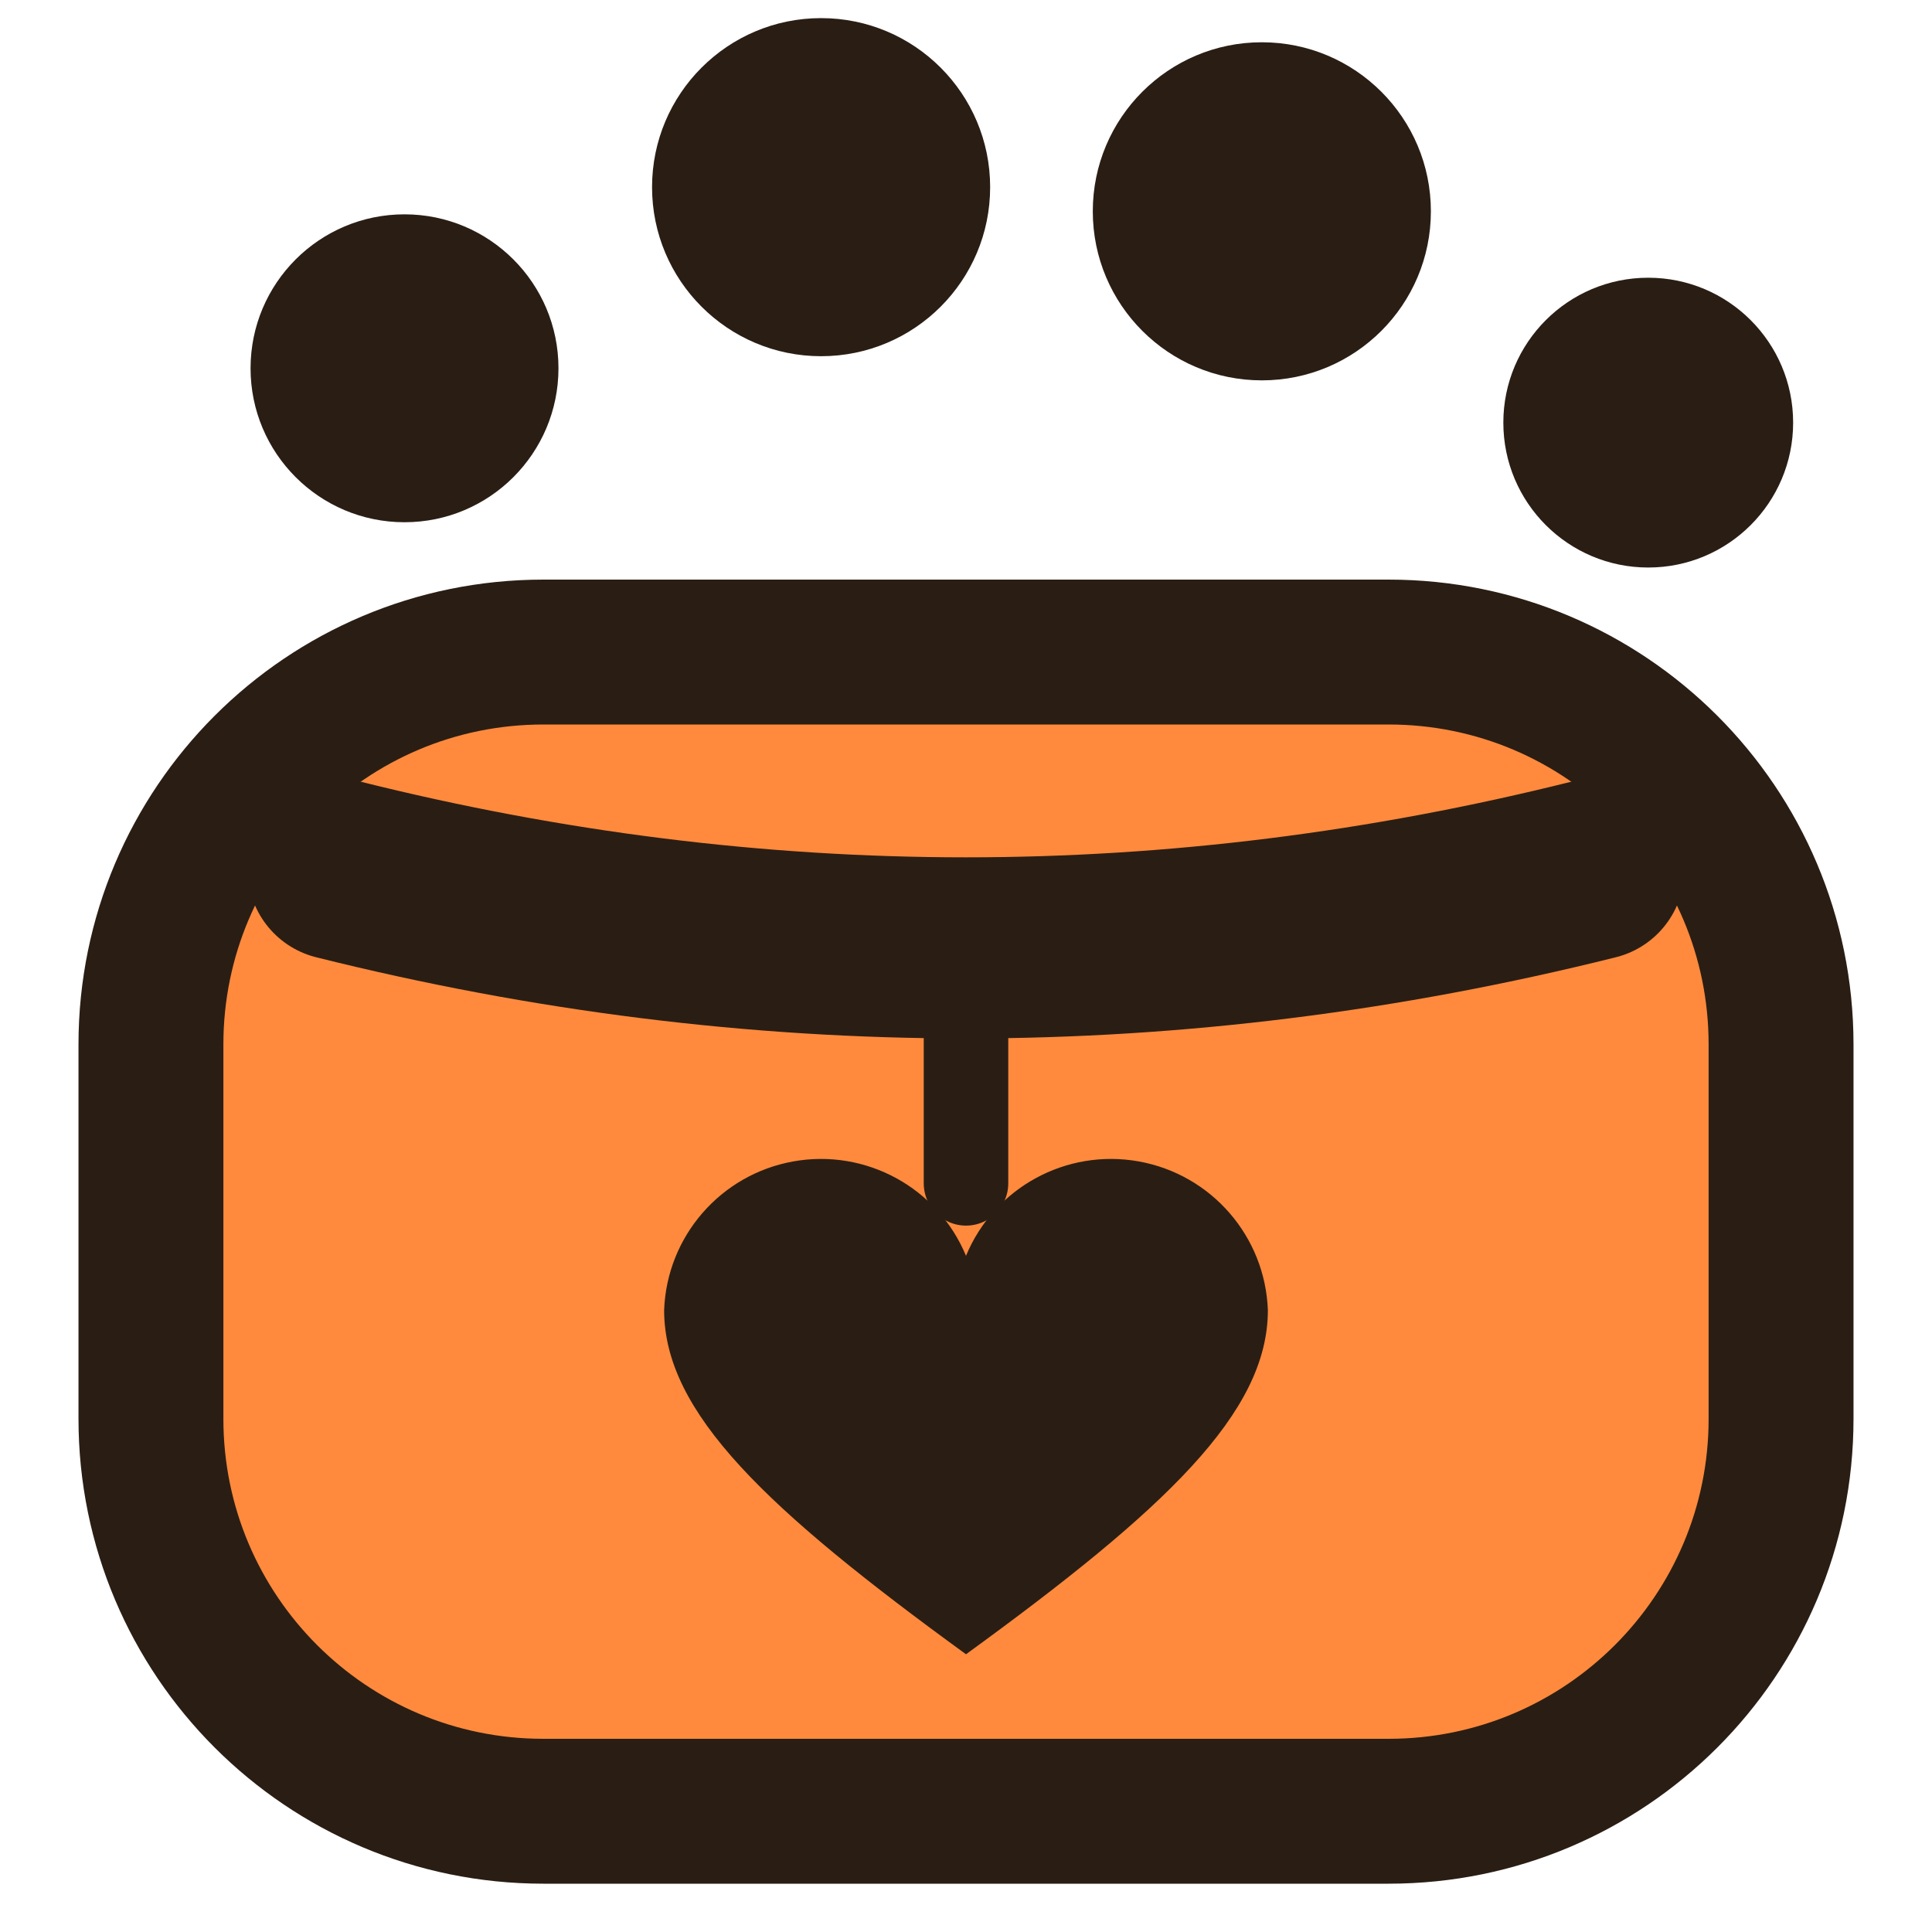
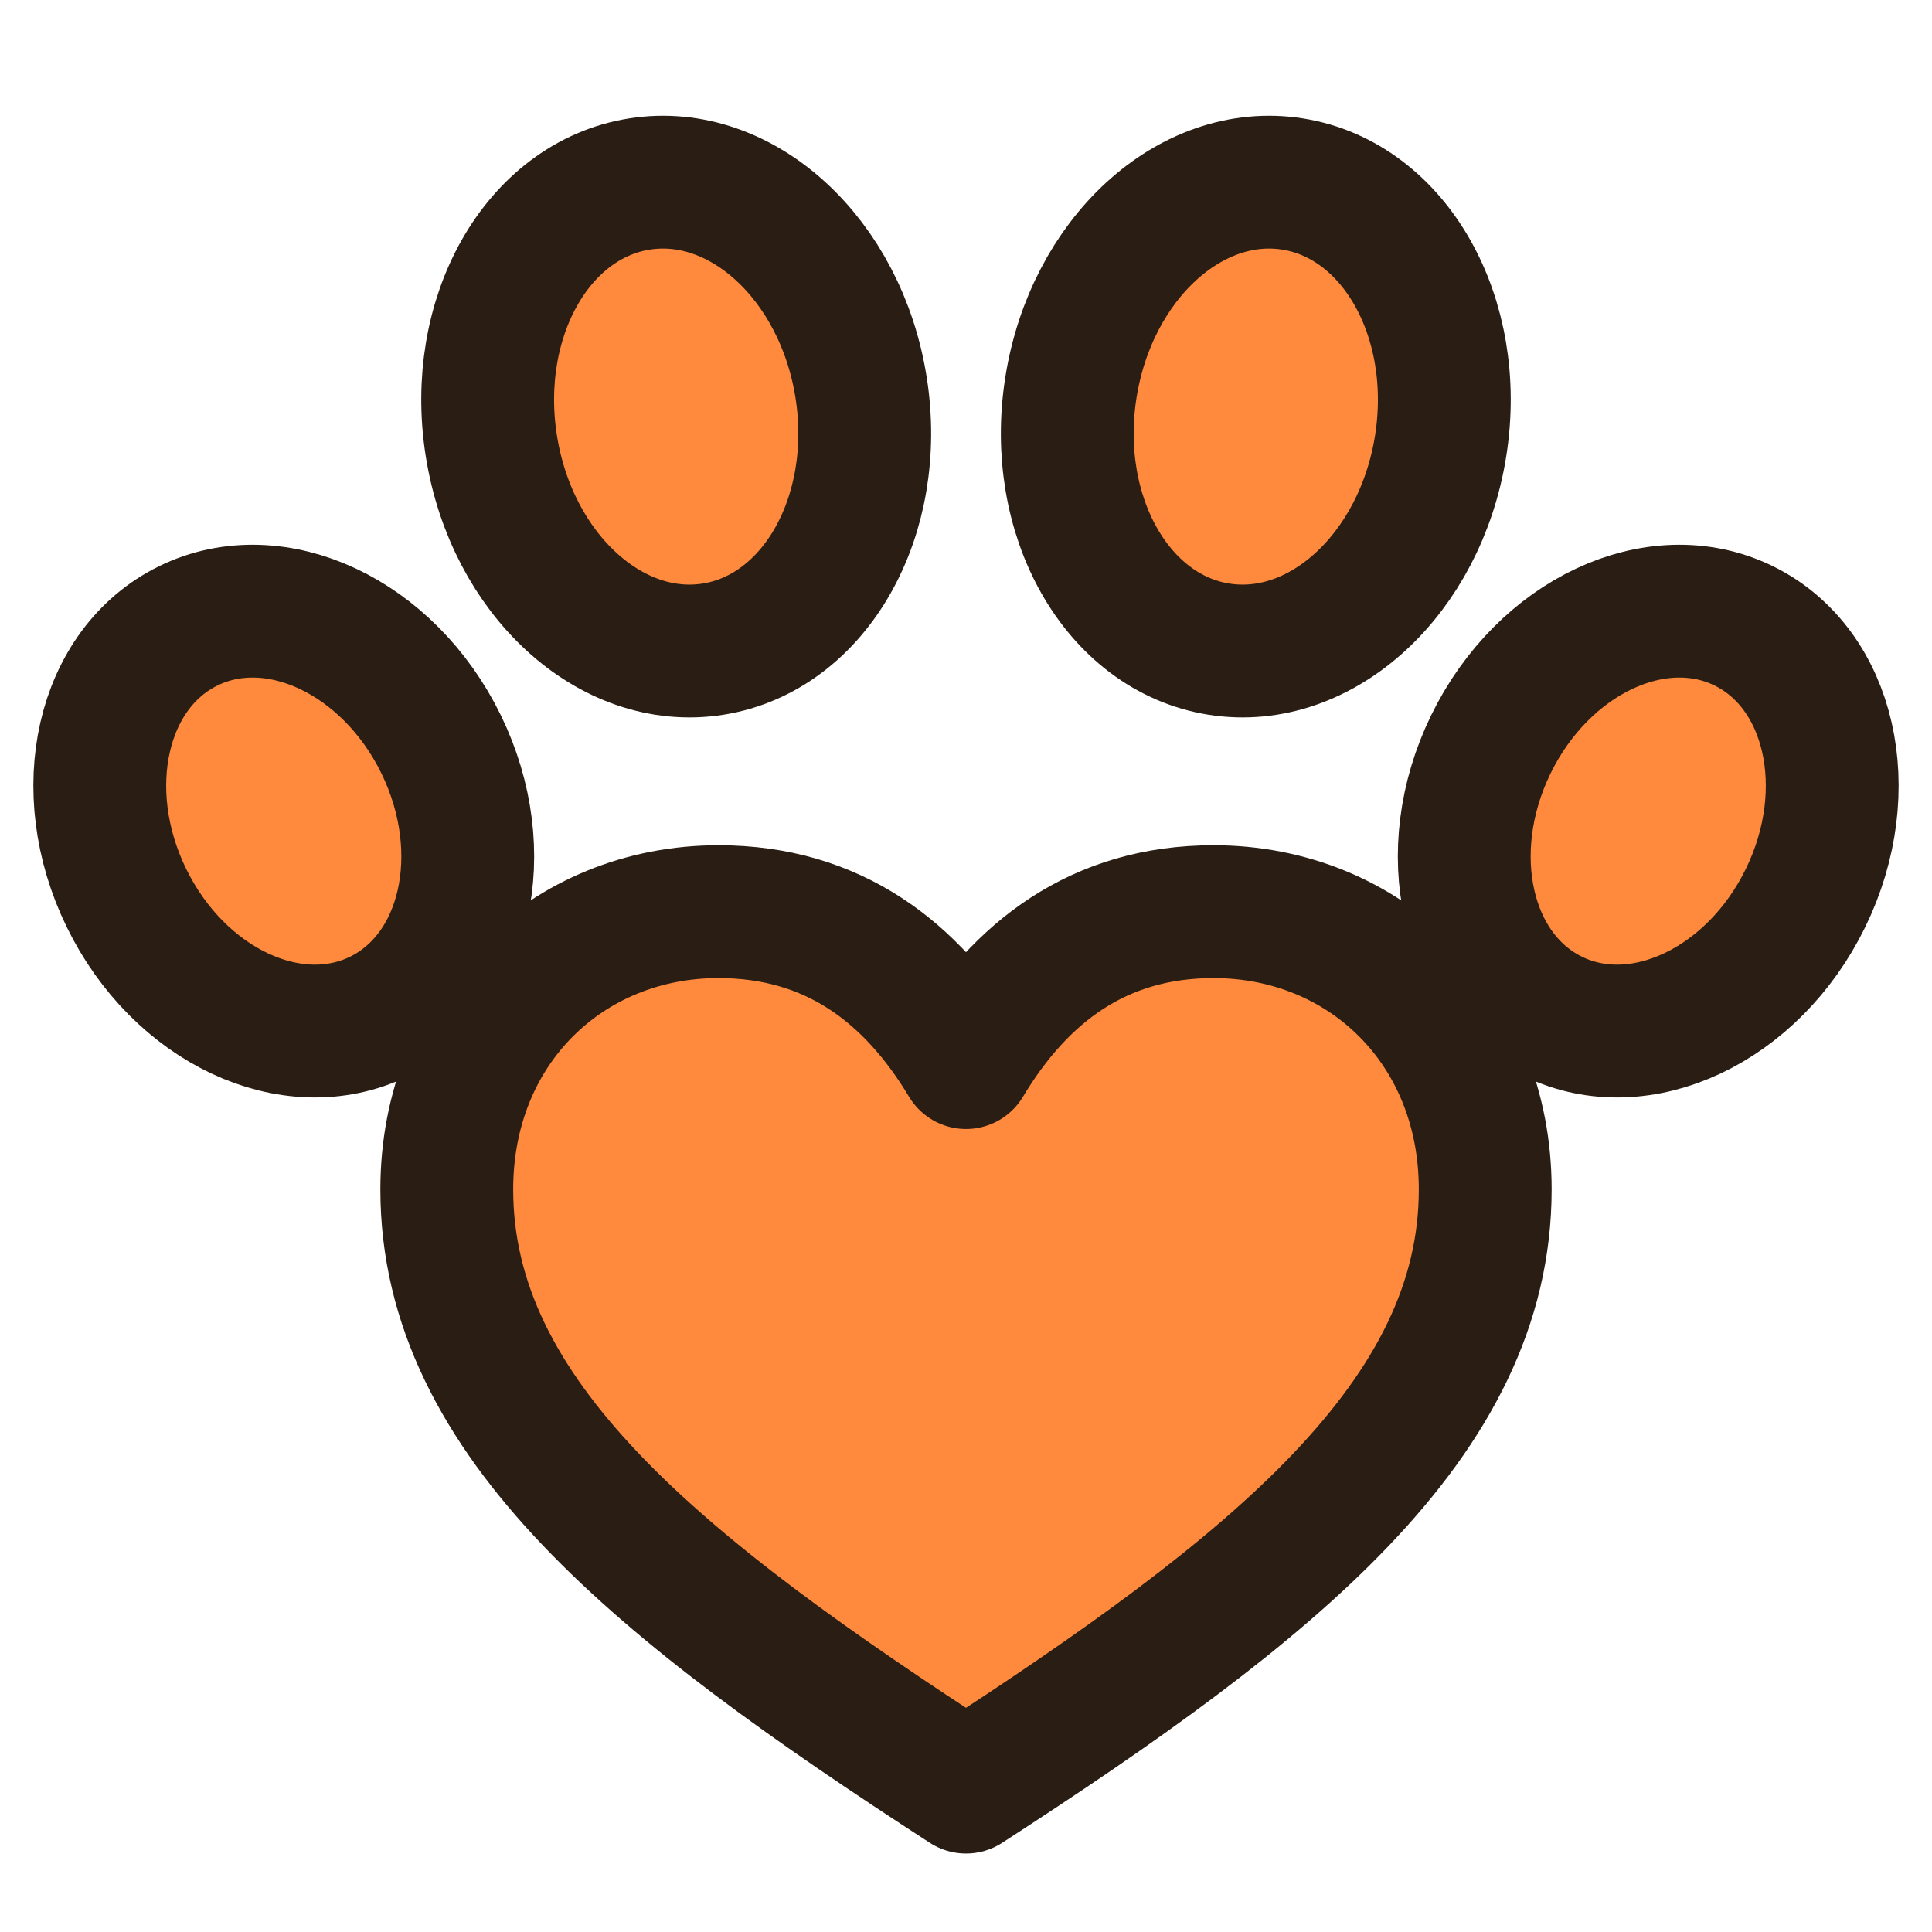
<svg xmlns="http://www.w3.org/2000/svg" width="32" height="32" viewBox="0 0 32 32" fill="none">
-   <rect x="2.5" y="10.8" width="27" height="19.2" rx="6.5" fill="#ff8a3d" stroke="#2a1e14" stroke-width="2.4" />
-   <path d="M5.6 14.4q10.4 2.6 20.8 0" stroke="#2a1e14" stroke-width="3" stroke-linecap="round" />
-   <path d="M16 17v2.6" stroke="#2a1e14" stroke-width="1.4" stroke-linecap="round" />
-   <path d="M16 27.4c-3.3-2.4-5-4-5-5.7a2.6 2.6 0 0 1 5-.9 2.6 2.6 0 0 1 5 .9c0 1.7-1.7 3.3-5 5.7z" fill="#2a1e14" />
-   <circle cx="6.7" cy="6.1" r="2.55" fill="#2a1e14" />
-   <circle cx="13.6" cy="3.1" r="2.8" fill="#2a1e14" />
-   <circle cx="20.9" cy="3.5" r="2.8" fill="#2a1e14" />
-   <circle cx="27.3" cy="7" r="2.4" fill="#2a1e14" />
+   <g fill="#ff8a3d" stroke="#2a1e14" stroke-width="2.2" stroke-linejoin="round">
+     <path d="M16 29.6c-5.1-3.3-8.6-6.1-8.6-9.9 0-2.7 2-4.6 4.5-4.6 1.9 0 3.2 1 4.1 2.5.9-1.5 2.2-2.5 4.1-2.5 2.5 0 4.5 1.9 4.5 4.6 0 3.8-3.5 6.6-8.6 9.9z" />
+     <ellipse cx="4.7" cy="13.6" rx="2.9" ry="3.6" transform="rotate(-26 4.7 13.6)" />
+     <ellipse cx="11.2" cy="6.9" rx="3.1" ry="3.9" transform="rotate(-9 11.2 6.9)" />
+     <ellipse cx="20.8" cy="6.9" rx="3.1" ry="3.9" transform="rotate(9 20.8 6.9)" />
+     <ellipse cx="27.3" cy="13.6" rx="2.9" ry="3.6" transform="rotate(26 27.3 13.6)" />
+   </g>
</svg>
